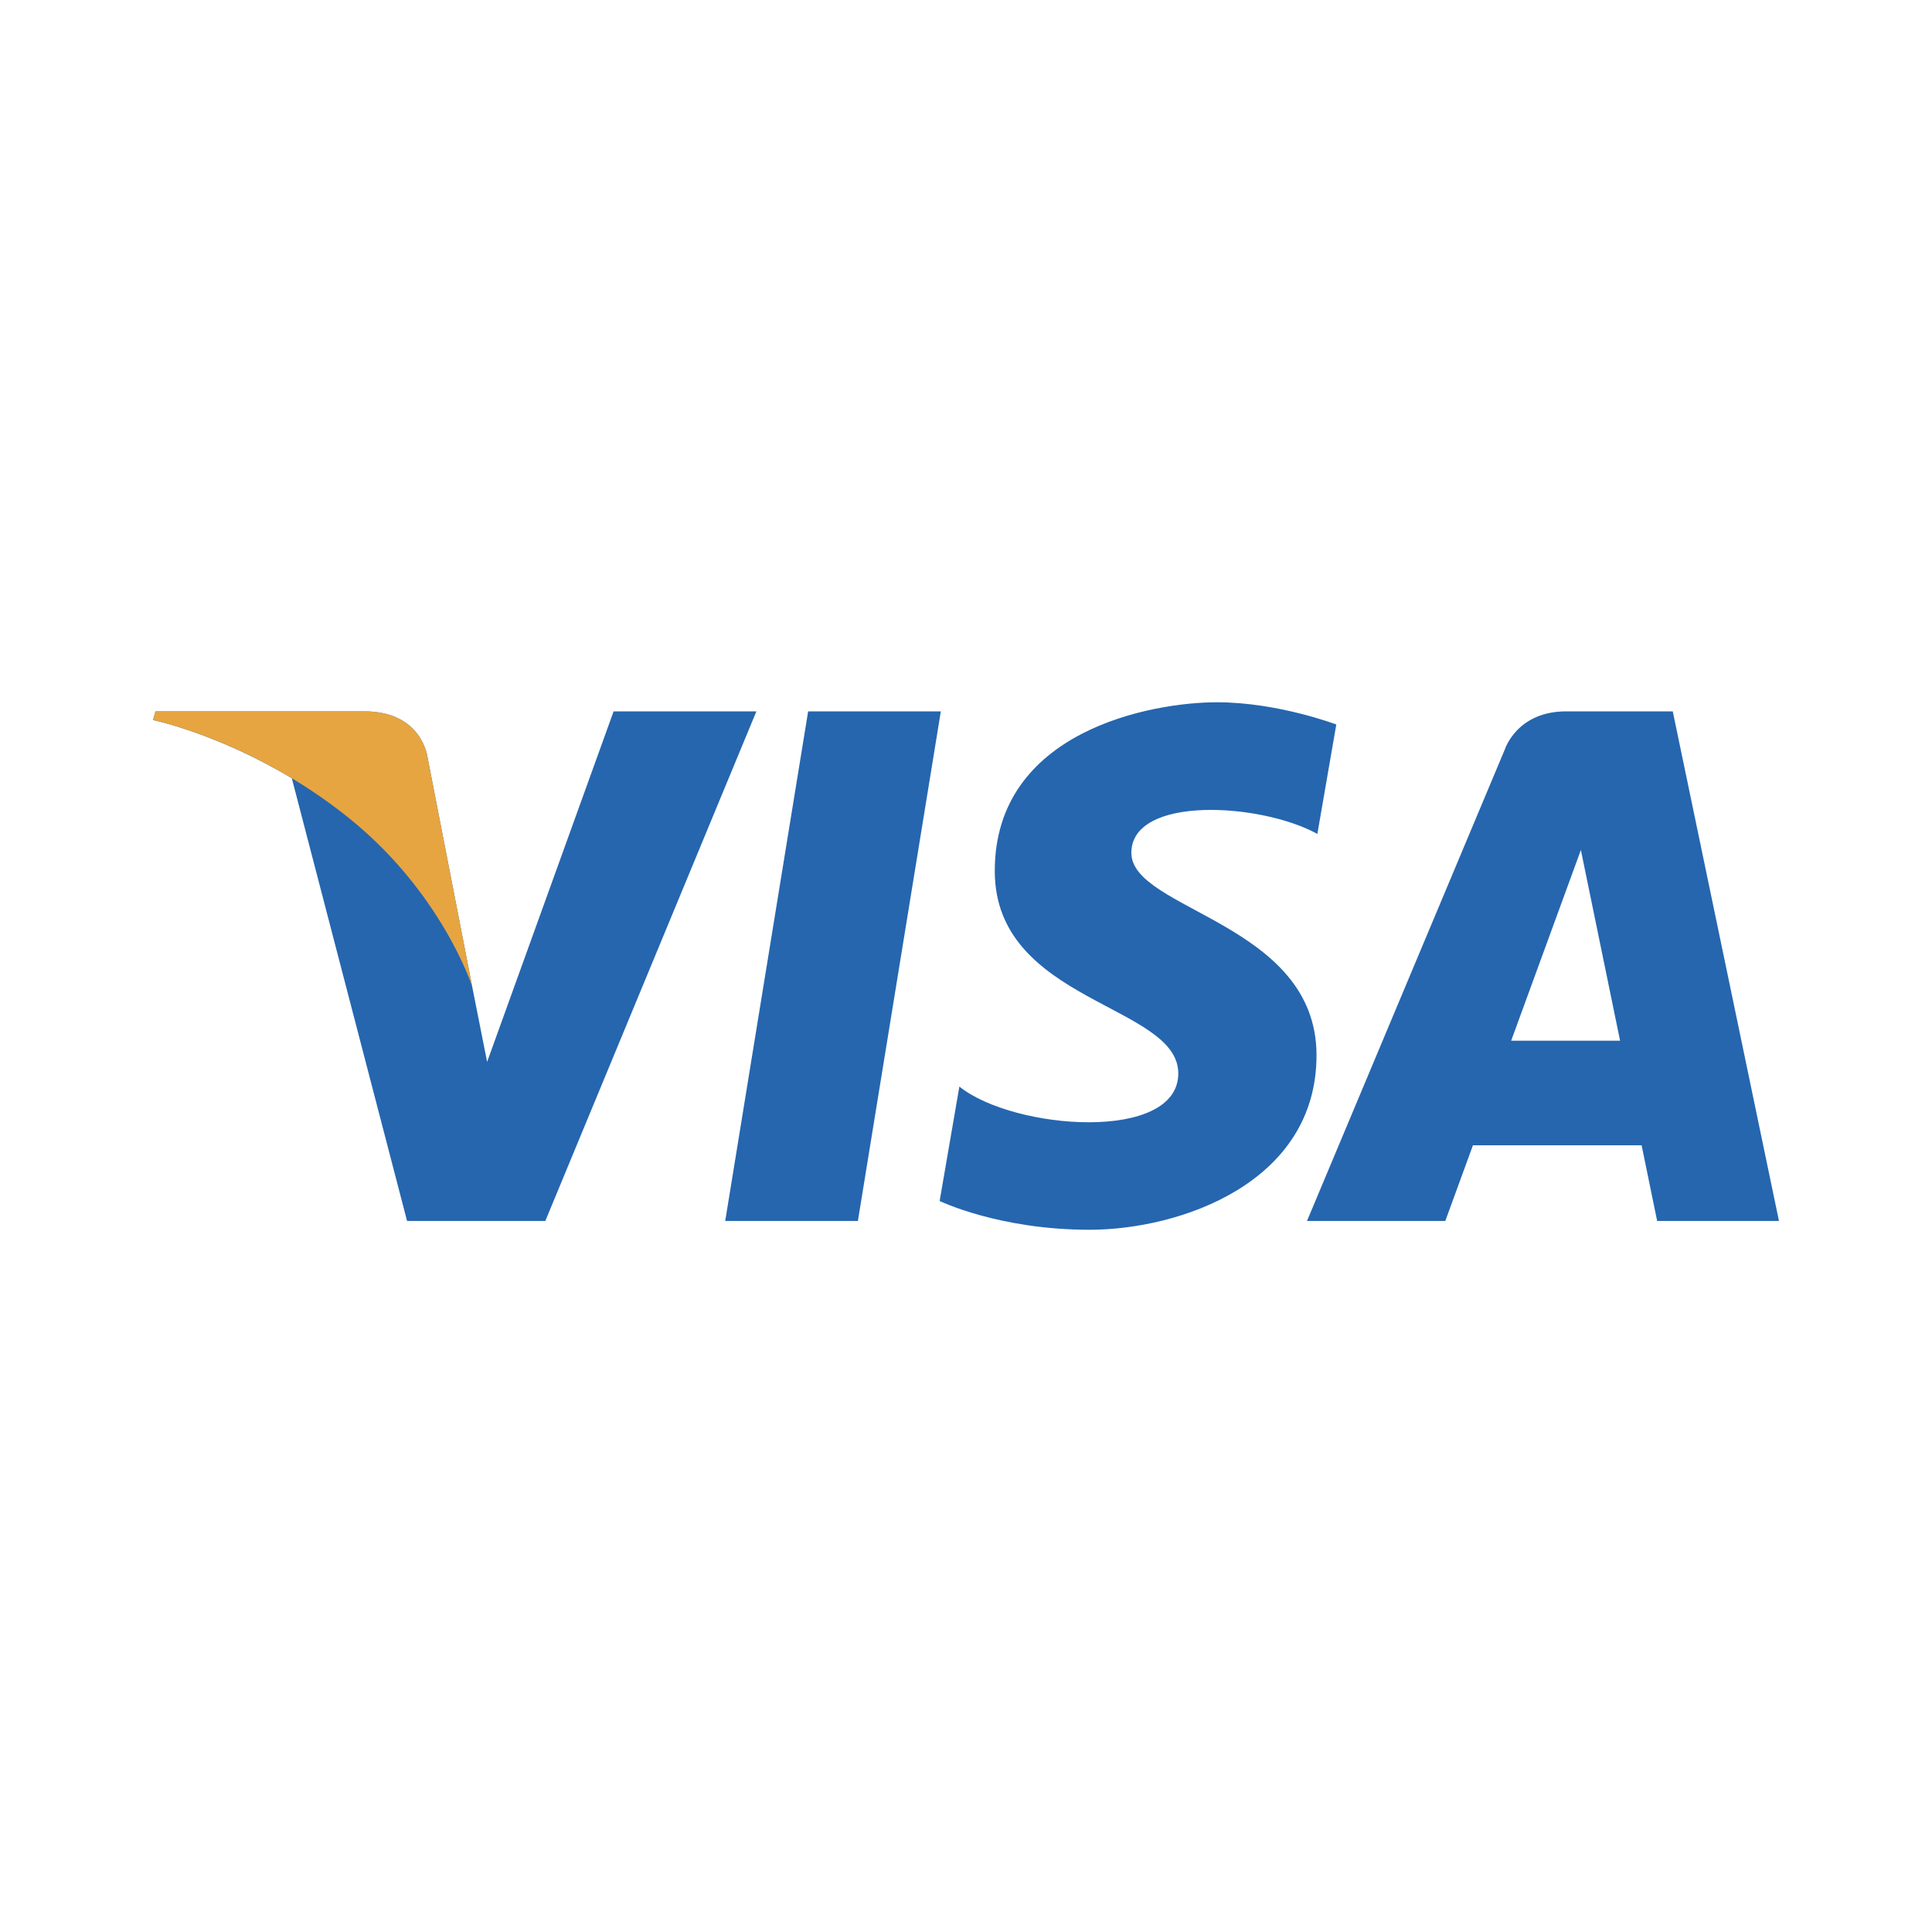
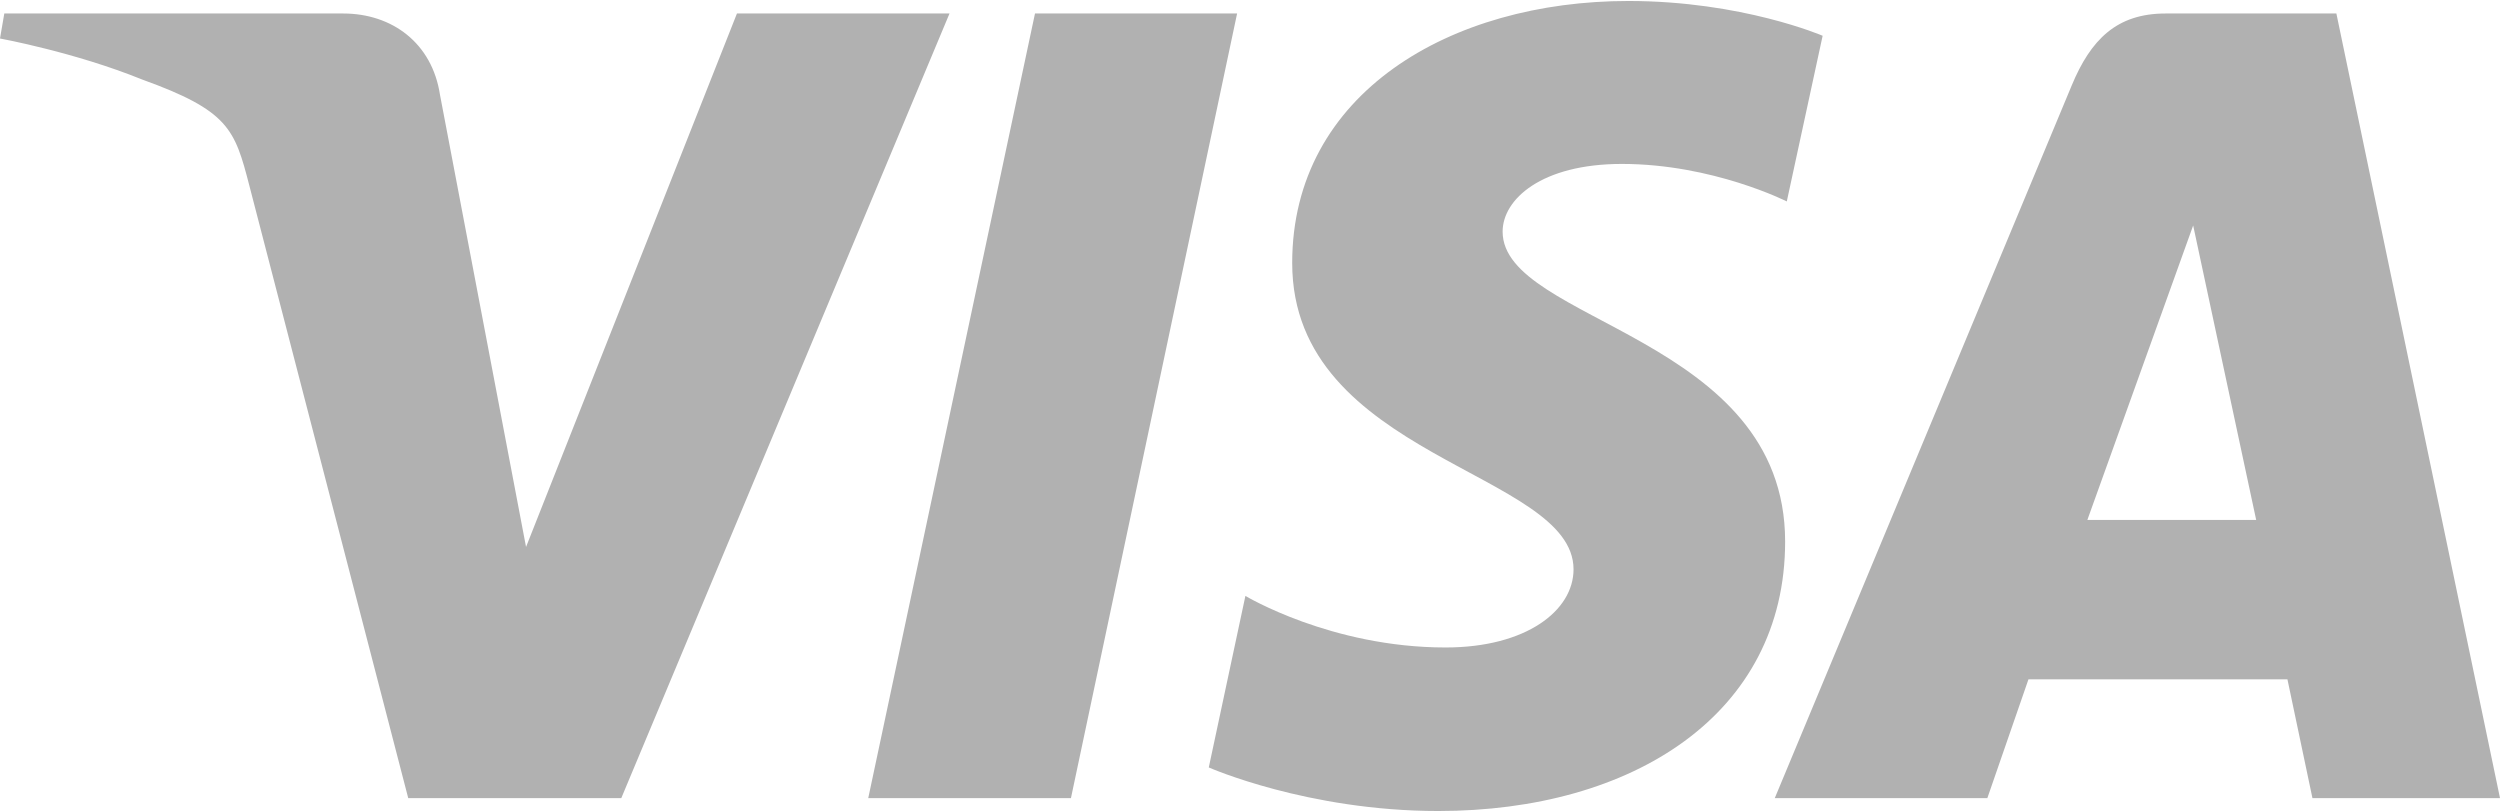
- <svg xmlns="http://www.w3.org/2000/svg" width="2500" height="2500" viewBox="0 0 141.732 141.732">
-   <g fill="#2566af">
-     <path d="M62.935 89.571h-9.733l6.083-37.384h9.734zM45.014 52.187L35.735 77.9l-1.098-5.537.001.002-3.275-16.812s-.396-3.366-4.617-3.366h-15.34l-.18.633s4.691.976 10.181 4.273l8.456 32.479h10.141l15.485-37.385H45.014zM121.569 89.571h8.937l-7.792-37.385h-7.824c-3.613 0-4.493 2.786-4.493 2.786L95.881 89.571h10.146l2.029-5.553h12.373l1.14 5.553zm-10.71-13.224l5.114-13.99 2.877 13.99h-7.991zM96.642 61.177l1.389-8.028s-4.286-1.63-8.754-1.63c-4.83 0-16.3 2.111-16.3 12.376 0 9.658 13.462 9.778 13.462 14.851s-12.075 4.164-16.06.965l-1.447 8.394s4.346 2.111 10.986 2.111c6.642 0 16.662-3.439 16.662-12.799 0-9.72-13.583-10.625-13.583-14.851.001-4.227 9.48-3.684 13.645-1.389z" />
-   </g>
-   <path d="M34.638 72.364l-3.275-16.812s-.396-3.366-4.617-3.366h-15.34l-.18.633s7.373 1.528 14.445 7.253c6.762 5.472 8.967 12.292 8.967 12.292z" fill="#e6a540" />
-   <path fill="none" d="M0 0h141.732v141.732H0z" />
+ <svg xmlns="http://www.w3.org/2000/svg" height="812" viewBox="0.5 0.5 999 323.684" width="2500">
+   <path d="M651.185.5c-70.933 0-134.322 36.766-134.322 104.694 0 77.9 112.423 83.28 112.423 122.415 0 16.478-18.884 31.229-51.137 31.229-45.773 0-79.984-20.611-79.984-20.611l-14.638 68.547s39.41 17.41 91.734 17.41c77.552 0 138.576-38.572 138.576-107.66 0-82.316-112.89-87.537-112.89-123.86 0-12.91 15.501-27.053 47.662-27.053 36.286 0 65.892 14.99 65.892 14.99l14.326-66.204S696.614.5 651.185.5zM2.218 5.497L.5 15.49s29.842 5.461 56.719 16.356c34.606 12.492 37.072 19.765 42.9 42.353l63.51 244.832h85.138L379.927 5.497h-84.942L210.707 218.67l-34.39-180.696c-3.154-20.68-19.13-32.477-38.685-32.477H2.218zm411.865 0L347.449 319.03h80.999l66.4-313.534h-80.765zm451.759 0c-19.532 0-29.88 10.457-37.474 28.73L709.699 319.03h84.942l16.434-47.468h103.483l9.994 47.468H999.5L934.115 5.497h-68.273zm11.047 84.707l25.178 117.653h-67.454z" fill="#B1B1B1" />
</svg>
